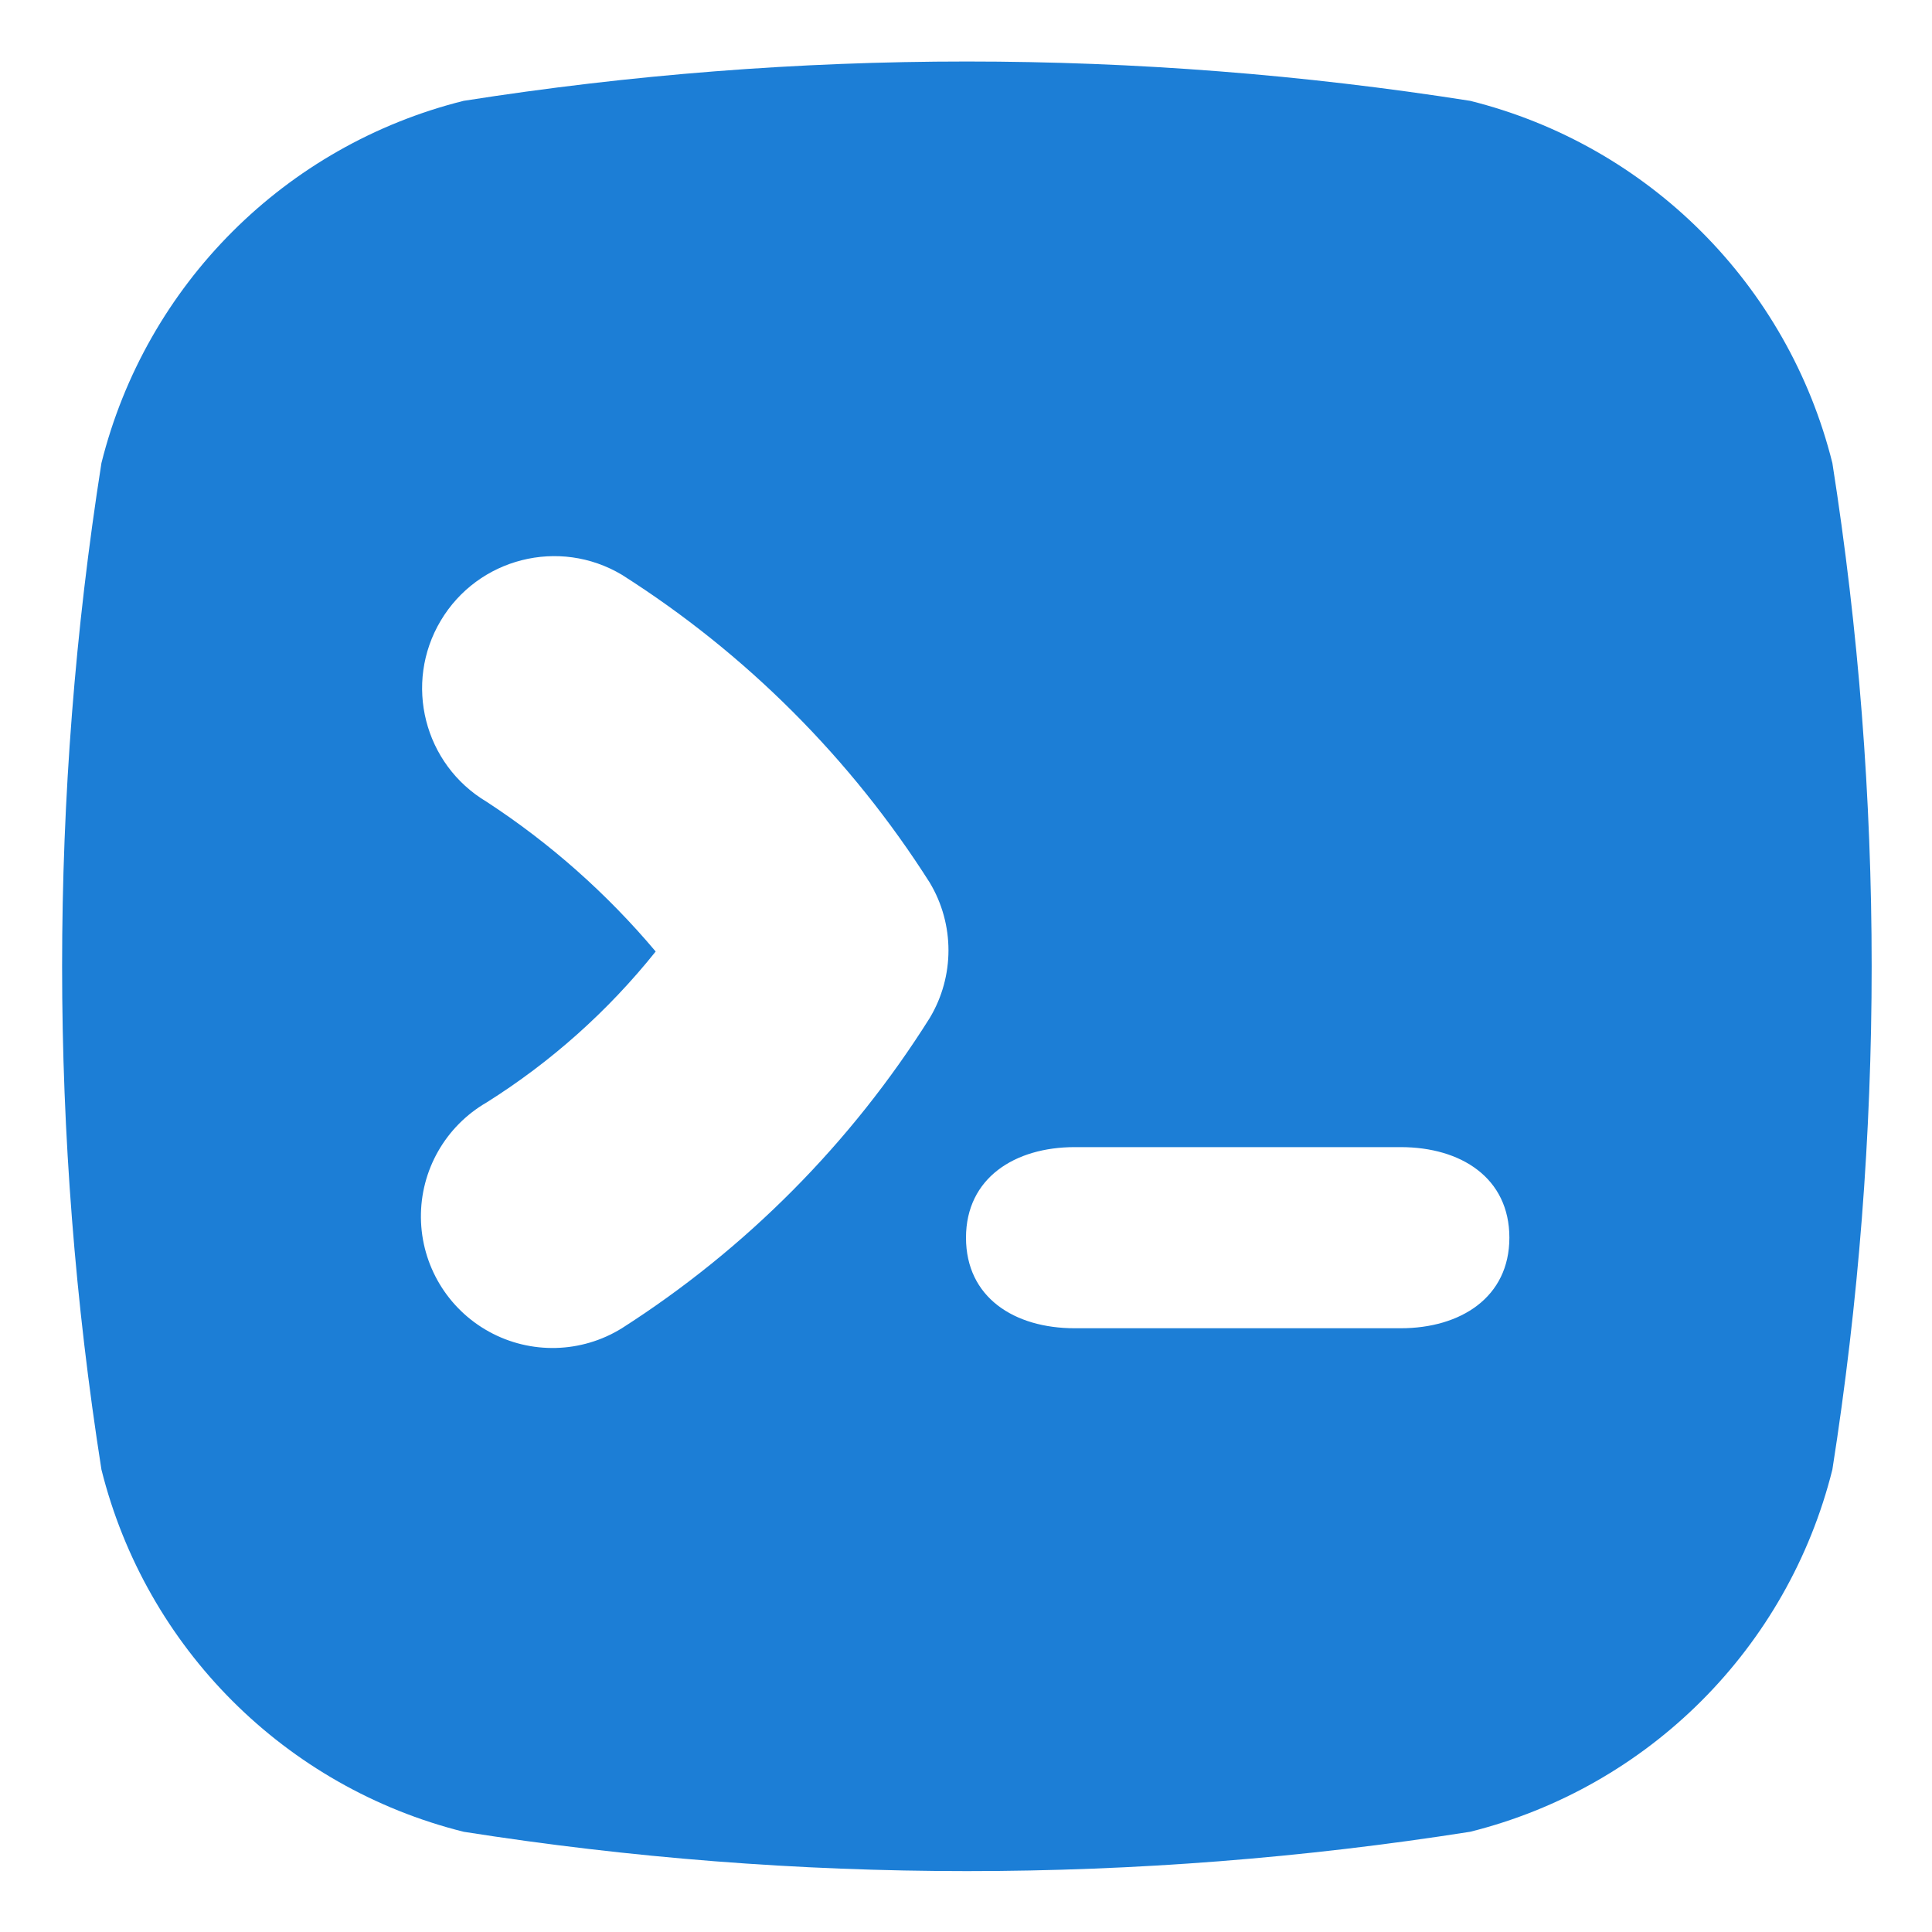
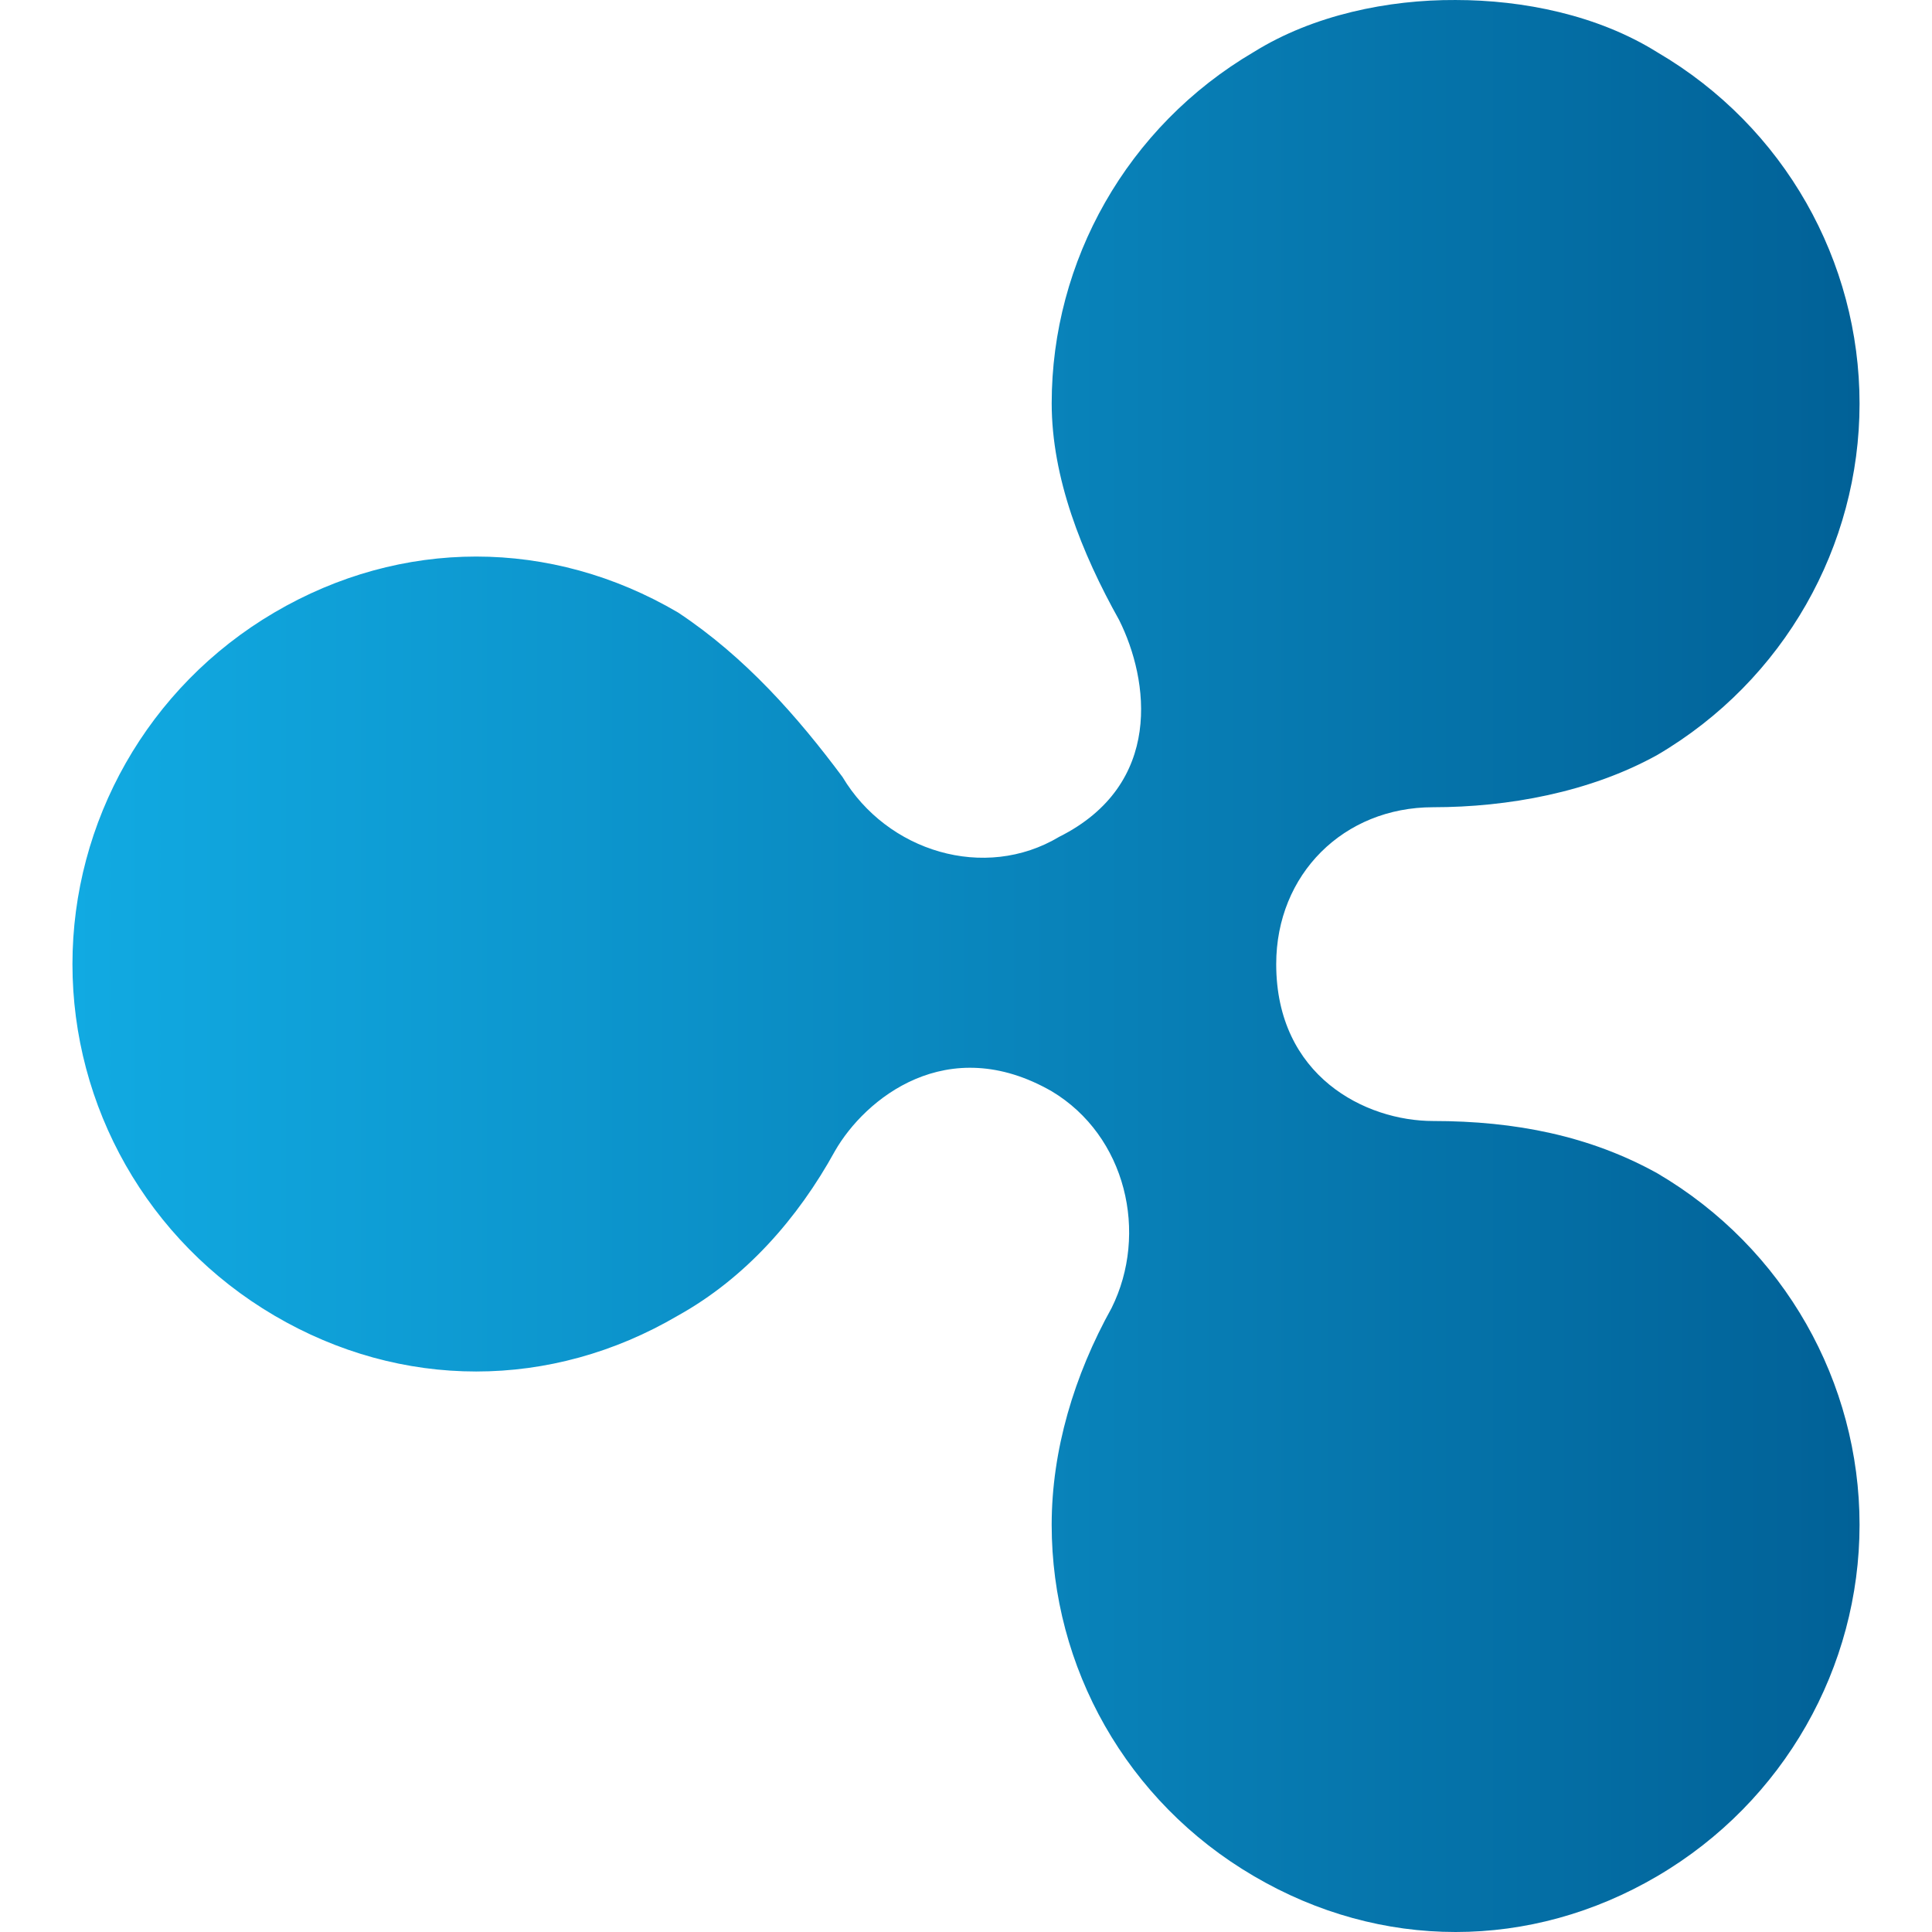
- <svg xmlns="http://www.w3.org/2000/svg" viewBox="0 0 32 32">
-   <path fill="#1C7ED6" d="M30.35,7.67a8.24,8.24,0,0,0-6-6,53.66,53.66,0,0,0-16.67,0,8.24,8.24,0,0,0-6,6,53.66,53.66,0,0,0,0,16.67,8.24,8.24,0,0,0,6,6,53.66,53.66,0,0,0,16.67,0,8.24,8.24,0,0,0,6-6A53.72,53.72,0,0,0,30.35,7.67ZM15.4,16.86A16.56,16.56,0,0,1,10.3,22a2.18,2.18,0,1,1-2.24-3.74,11.25,11.25,0,0,0,2.8-2.5,12.81,12.81,0,0,0-2.8-2.48A2.18,2.18,0,1,1,10.3,9.52a16.55,16.55,0,0,1,5.1,5.1A2.18,2.18,0,0,1,15.4,16.86ZM23.2,22H17.8c-1,0-1.8-.51-1.8-1.5s.81-1.5,1.8-1.5h5.4c1,0,1.8.51,1.8,1.5S24.19,22,23.2,22Z" />
+ <svg xmlns="http://www.w3.org/2000/svg" viewBox="0 0 1850 2000" width="2500" height="2500">
+   <defs>
+     <linearGradient id="a" x1="75" x2="1925" gradientUnits="userSpaceOnUse">
+       <stop stop-color="#11aae2" />
+       <stop offset=".59" stop-color="#0880b7" />
+       <stop offset="1" stop-color="#016197" />
+     </linearGradient>
+   </defs>
+   <path d="M1297.93 53.81c-131.41 77.2-209.22 216.61-209.22 363.62 0 77.2 31 155 69.81 224.41 31 62 46.2 170.21-62 224.41-77.21 46.2-178.22 15.4-224.42-62-46.21-62-100.41-124-170.22-170.21-131.41-77.2-286.43-77.2-417.85 0S75 851 75 998.05s77.21 286.41 209 363.82c131.41 77.2 286.43 77.2 417.85 0 69.81-38.8 124-100.4 162.42-170.21 31-54.2 116.21-124 224.42-62 77.21 46.2 100.41 147.21 62 224.41-38.8 69.8-62 147.21-62 224.41 0 147.21 77.21 286.41 209.22 363.62 131.41 77.2 286.43 77.2 417.85 0S1925 1725.49 1925 1578.48s-77.41-286.41-209.22-363.82c-69.81-38.8-147.22-54.2-232.23-54.2-69.81 0-162.42-46.2-162.42-162.41 0-93 69.81-162.41 162.42-162.41 77.21 0 162.42-15.4 232.23-54.2C1847.19 704.24 1925 564.83 1925 417.83s-77.41-286.41-209.22-363.62c-62-38.8-139.22-54.2-209-54.2-69.41-.4-147.22 15.4-208.82 53.8" transform="translate(-75)" fill="url(#a)" />
</svg>
